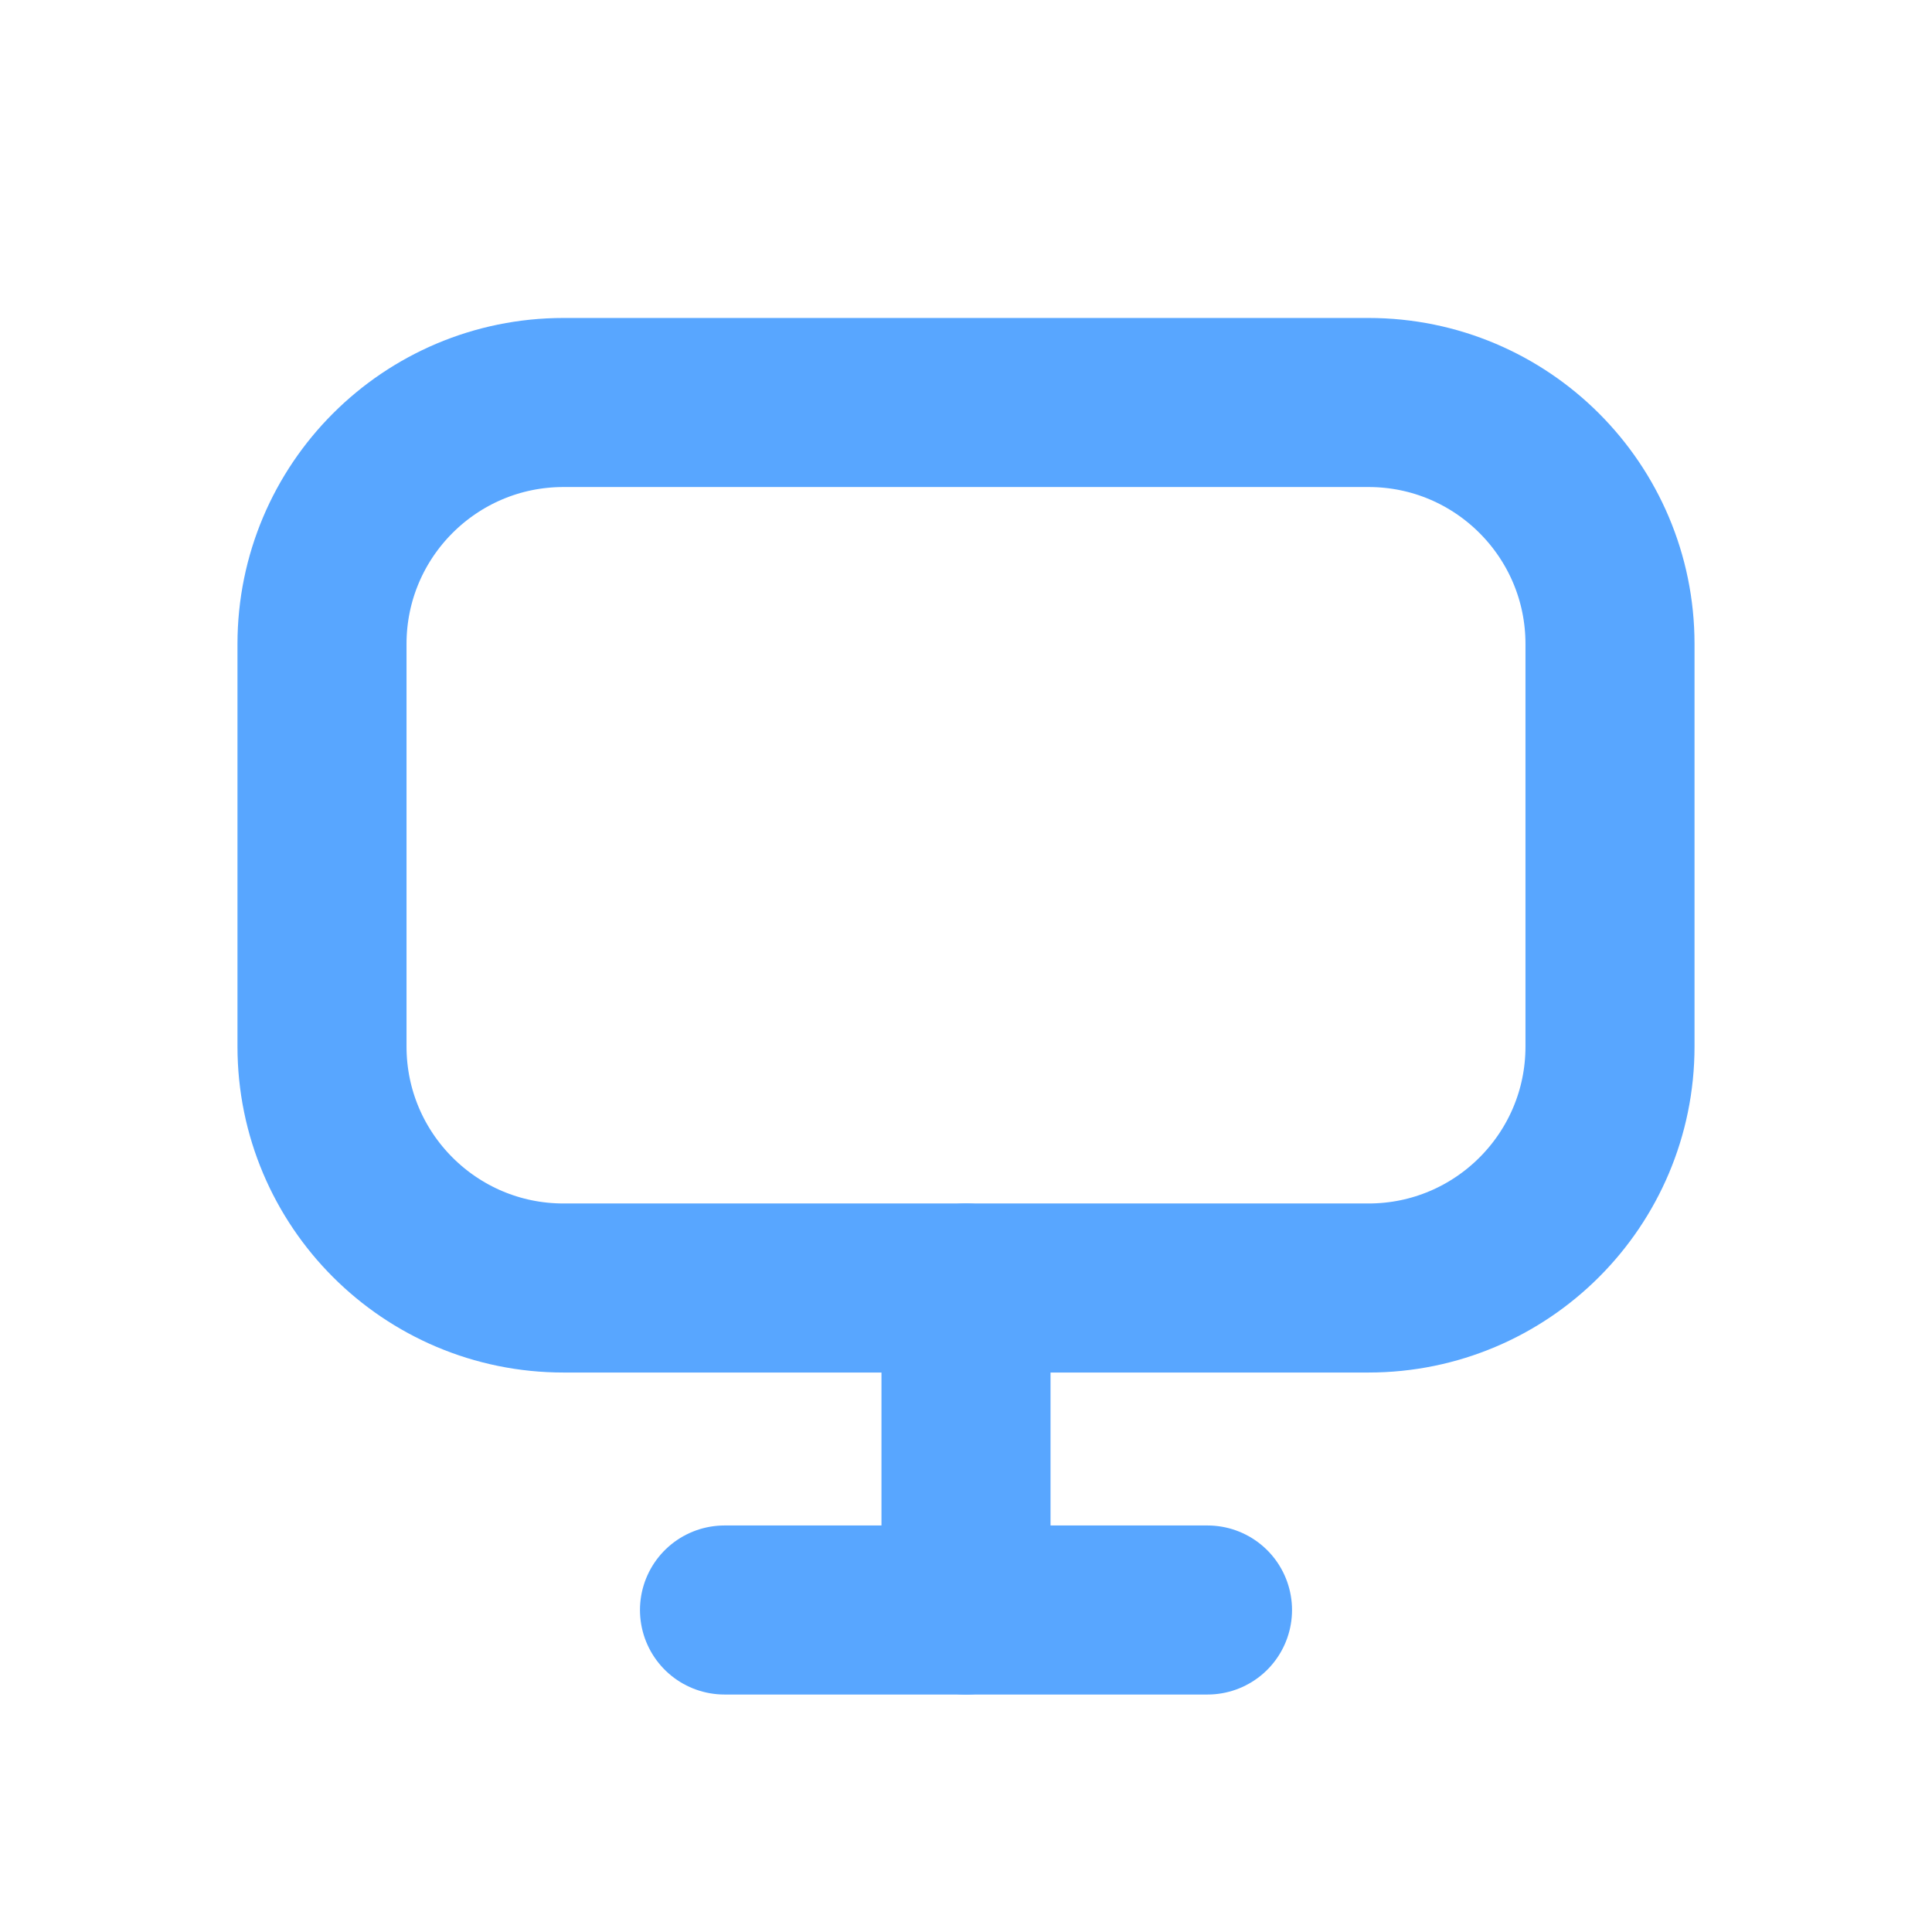
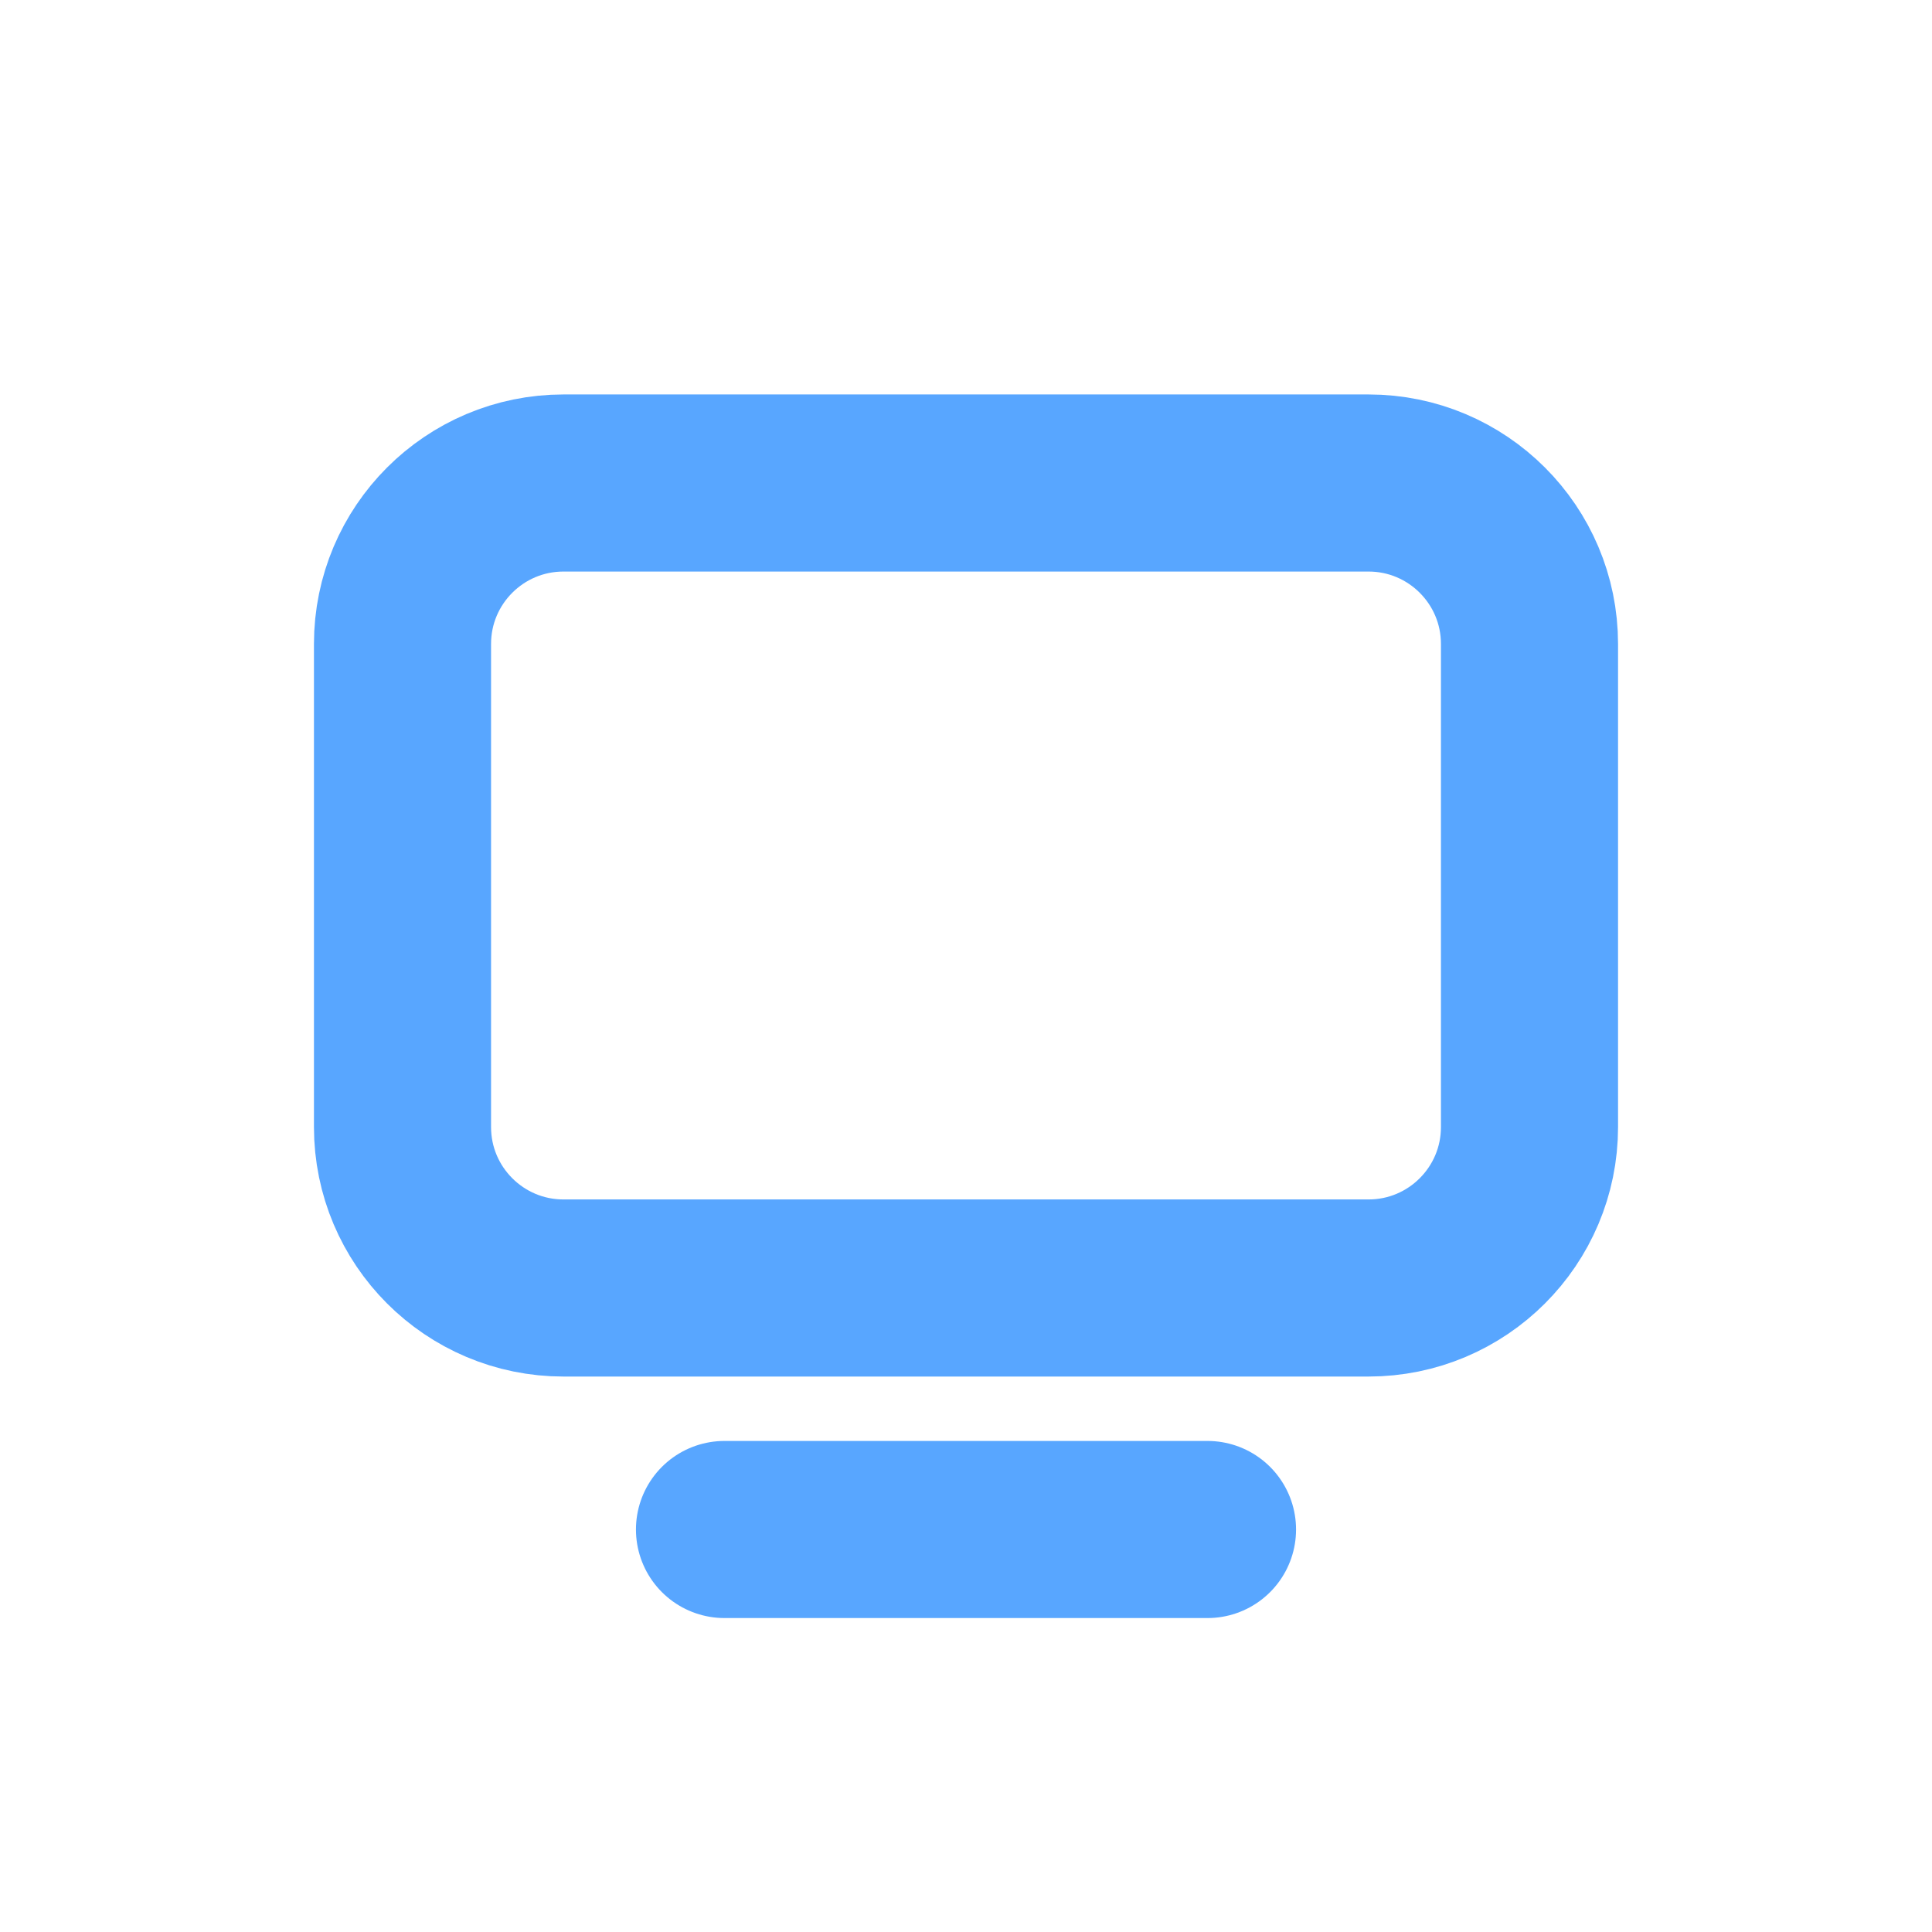
- <svg xmlns="http://www.w3.org/2000/svg" width="24" height="24" viewBox="0 0 24 24" fill="none" stroke="#58a6ff" stroke-width="2.1" stroke-linecap="round" stroke-linejoin="round">
-   <rect x="4" y="5" width="16" height="11" rx="3" />
-   <path d="M9 20h6" />
-   <path d="M12 16v4" />
+ <svg xmlns="http://www.w3.org/2000/svg" width="24" height="24" viewBox="0 0 24 24" fill="none" stroke="#58a6ff" stroke-width="2.2" stroke-linecap="round" stroke-linejoin="round">
+   <rect x="5" y="6" width="14" height="10" rx="2" />
+   <path d="M9 19h6" />
</svg>
